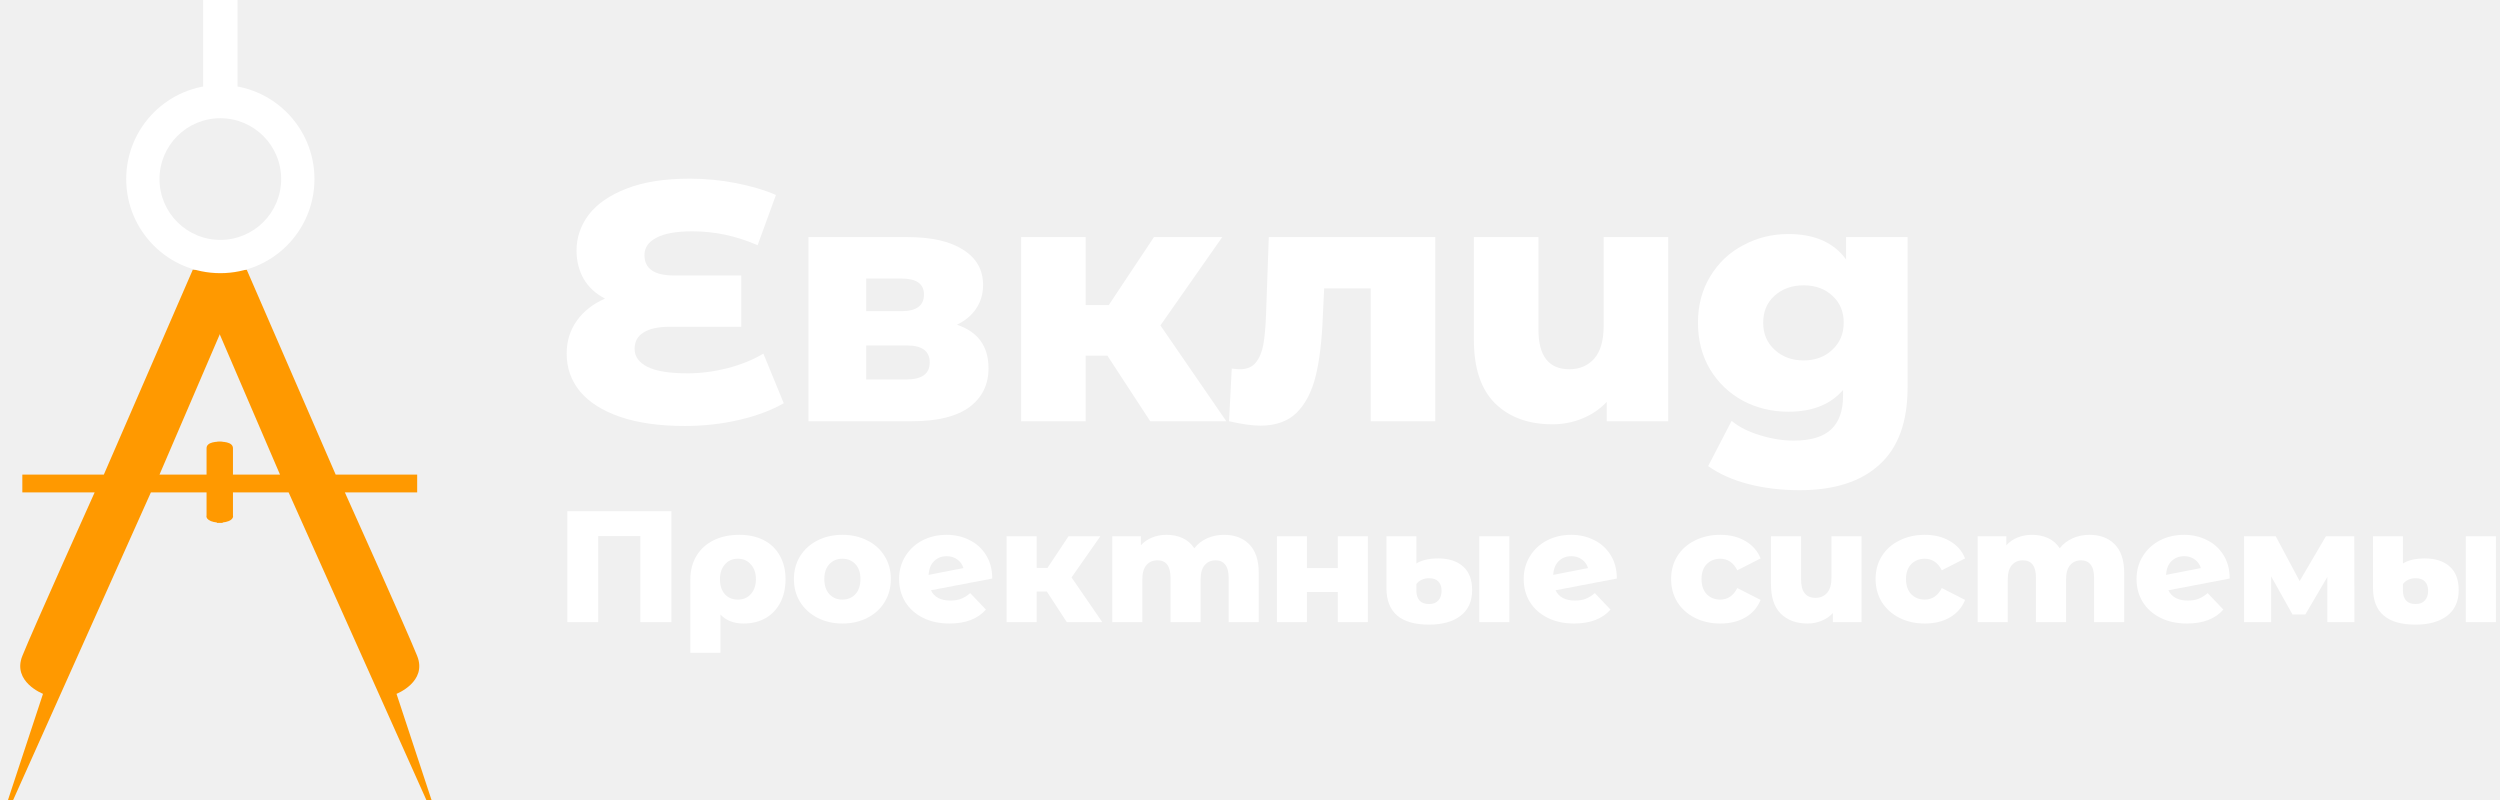
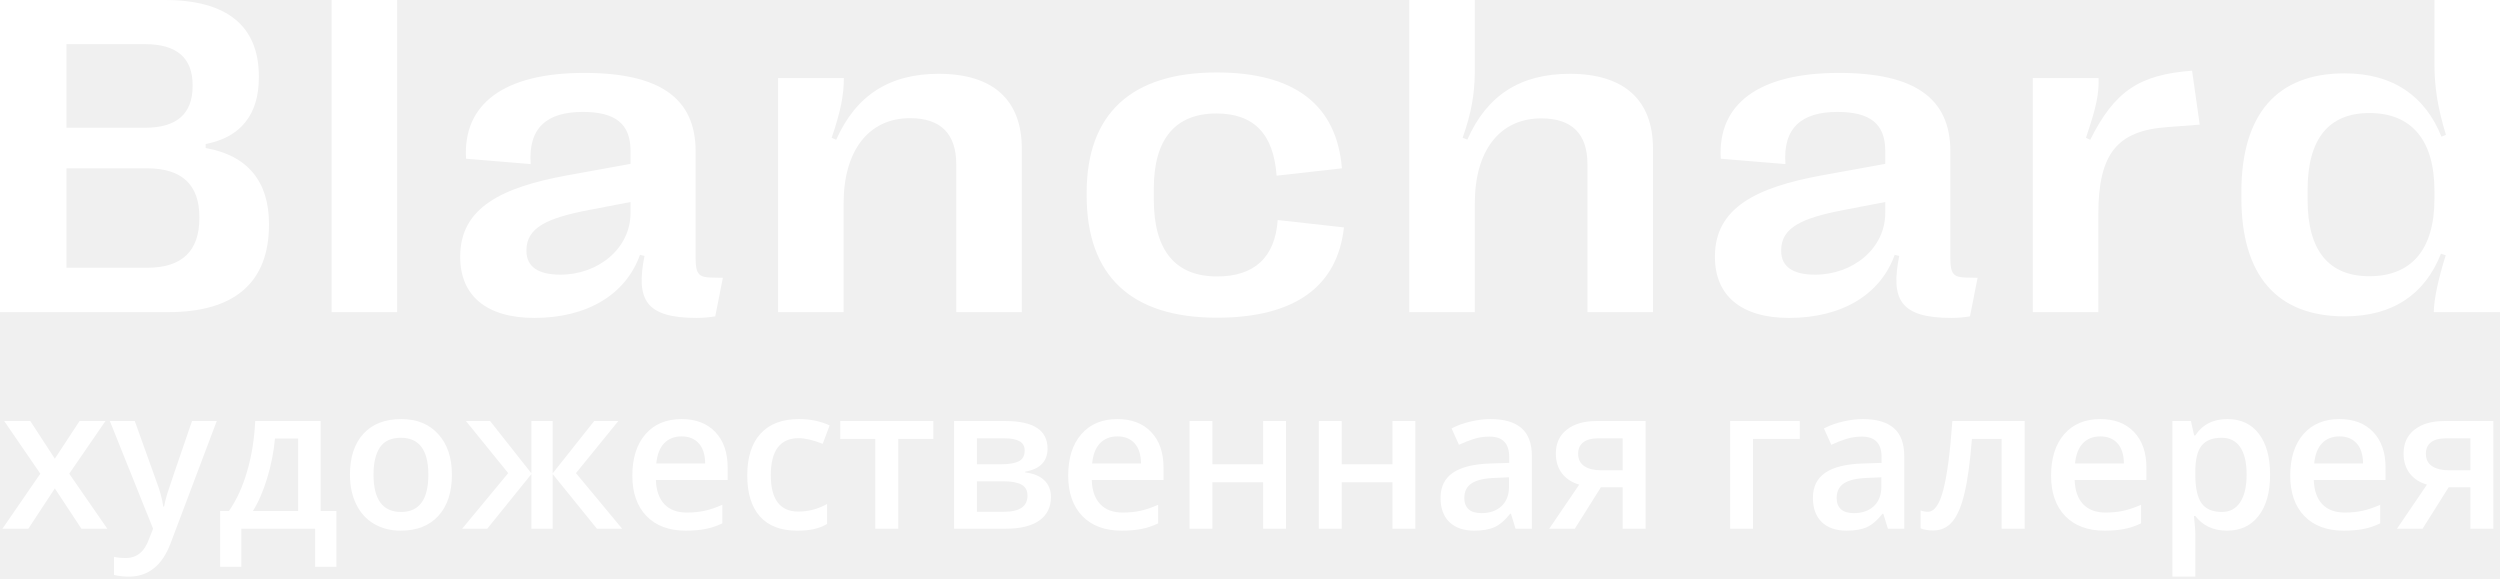
- <svg xmlns="http://www.w3.org/2000/svg" width="225" height="72" viewBox="0 0 225 72" fill="none">
-   <path d="M70.538 36.291C69.438 36.922 68.103 37.422 66.533 37.789C64.963 38.156 63.333 38.339 61.641 38.339C59.358 38.339 57.411 38.064 55.801 37.514C54.211 36.963 53.008 36.199 52.193 35.22C51.398 34.242 51 33.111 51 31.826C51 30.705 51.306 29.716 51.917 28.86C52.529 28.004 53.375 27.342 54.455 26.873C53.619 26.445 52.977 25.854 52.529 25.099C52.101 24.325 51.887 23.479 51.887 22.561C51.887 21.379 52.254 20.299 52.987 19.32C53.742 18.342 54.883 17.557 56.412 16.966C57.941 16.375 59.827 16.079 62.069 16.079C63.475 16.079 64.862 16.212 66.227 16.477C67.593 16.742 68.796 17.098 69.835 17.547L68.184 22.072C66.288 21.236 64.332 20.819 62.313 20.819C60.866 20.819 59.786 21.012 59.072 21.4C58.359 21.767 58.002 22.286 58.002 22.959C58.002 24.182 58.889 24.794 60.662 24.794H66.716V29.411H60.265C59.225 29.411 58.44 29.584 57.91 29.93C57.38 30.257 57.115 30.746 57.115 31.398C57.115 32.091 57.503 32.631 58.277 33.019C59.052 33.406 60.255 33.6 61.885 33.6C63.047 33.6 64.24 33.447 65.463 33.141C66.706 32.815 67.787 32.377 68.704 31.826L70.538 36.291Z" fill="white" />
-   <path d="M86.122 29.227C88.018 29.859 88.966 31.164 88.966 33.141C88.966 34.629 88.385 35.801 87.223 36.657C86.061 37.493 84.349 37.911 82.086 37.911H72.76V21.338H81.658C83.819 21.338 85.49 21.715 86.673 22.47C87.876 23.224 88.477 24.284 88.477 25.65C88.477 26.445 88.273 27.148 87.865 27.759C87.458 28.371 86.877 28.86 86.122 29.227ZM77.958 28.004H81.138C82.484 28.004 83.156 27.505 83.156 26.506C83.156 25.548 82.484 25.069 81.138 25.069H77.958V28.004ZM81.567 34.15C82.973 34.15 83.676 33.641 83.676 32.621C83.676 31.602 82.993 31.092 81.628 31.092H77.958V34.15H81.567Z" fill="white" />
-   <path d="M99.667 32.01H97.71V37.911H91.901V21.338H97.71V27.454H99.79L103.856 21.338H110.002L104.437 29.288L110.369 37.911H103.52L99.667 32.01Z" fill="white" />
-   <path d="M129.174 21.338V37.911H123.364V25.956H119.175L119.053 28.493C118.971 30.654 118.757 32.438 118.411 33.844C118.064 35.251 117.493 36.352 116.698 37.147C115.903 37.921 114.813 38.309 113.427 38.309C112.713 38.309 111.775 38.176 110.613 37.911L110.858 33.172C111.225 33.212 111.47 33.233 111.592 33.233C112.224 33.233 112.703 33.029 113.029 32.621C113.355 32.214 113.579 31.673 113.702 31.001C113.824 30.308 113.906 29.39 113.946 28.249L114.191 21.338H129.174Z" fill="white" />
-   <path d="M150.14 21.338V37.911H144.605V36.168C143.994 36.821 143.26 37.32 142.404 37.666C141.568 38.013 140.671 38.186 139.713 38.186C137.552 38.186 135.83 37.554 134.545 36.291C133.282 35.027 132.65 33.131 132.65 30.603V21.338H138.459V29.655C138.459 32.04 139.387 33.233 141.242 33.233C142.159 33.233 142.903 32.917 143.474 32.285C144.045 31.633 144.33 30.644 144.33 29.319V21.338H150.14Z" fill="white" />
-   <path d="M171.682 21.338V34.884C171.682 37.962 170.847 40.265 169.175 41.794C167.504 43.343 165.098 44.118 161.959 44.118C160.328 44.118 158.799 43.935 157.372 43.568C155.946 43.201 154.733 42.661 153.734 41.947L155.844 37.88C156.516 38.431 157.362 38.859 158.382 39.165C159.421 39.491 160.44 39.654 161.439 39.654C162.968 39.654 164.089 39.318 164.803 38.645C165.516 37.972 165.873 36.973 165.873 35.648V35.098C164.752 36.403 163.111 37.055 160.95 37.055C159.482 37.055 158.127 36.729 156.883 36.076C155.64 35.404 154.651 34.466 153.917 33.263C153.183 32.04 152.817 30.634 152.817 29.044C152.817 27.474 153.183 26.088 153.917 24.885C154.651 23.662 155.64 22.725 156.883 22.072C158.127 21.4 159.482 21.063 160.95 21.063C163.315 21.063 165.047 21.828 166.148 23.357V21.338H171.682ZM162.326 32.438C163.366 32.438 164.222 32.122 164.894 31.49C165.587 30.858 165.934 30.043 165.934 29.044C165.934 28.045 165.598 27.24 164.925 26.628C164.252 25.996 163.386 25.68 162.326 25.68C161.266 25.68 160.389 25.996 159.696 26.628C159.024 27.24 158.687 28.045 158.687 29.044C158.687 30.043 159.034 30.858 159.727 31.49C160.42 32.122 161.286 32.438 162.326 32.438Z" fill="white" />
-   <path d="M60.426 46.01V55.989H57.632V48.248H53.84V55.989H51.06V46.01H60.426Z" fill="white" />
-   <path d="M66.536 48.134C67.382 48.134 68.119 48.295 68.746 48.618C69.373 48.942 69.853 49.407 70.186 50.016C70.528 50.614 70.699 51.318 70.699 52.125C70.699 52.924 70.542 53.627 70.228 54.235C69.915 54.834 69.473 55.3 68.903 55.632C68.332 55.955 67.672 56.117 66.921 56.117C66.037 56.117 65.344 55.846 64.84 55.304V58.754H62.131V52.154C62.131 51.355 62.312 50.652 62.673 50.044C63.034 49.436 63.547 48.965 64.213 48.633C64.878 48.3 65.653 48.134 66.536 48.134ZM66.408 53.964C66.893 53.964 67.282 53.798 67.577 53.465C67.881 53.123 68.033 52.676 68.033 52.125C68.033 51.574 67.881 51.132 67.577 50.8C67.282 50.457 66.893 50.286 66.408 50.286C65.923 50.286 65.534 50.457 65.239 50.8C64.945 51.132 64.797 51.574 64.797 52.125C64.797 52.686 64.94 53.133 65.225 53.465C65.519 53.798 65.914 53.964 66.408 53.964Z" fill="white" />
-   <path d="M75.814 56.117C74.987 56.117 74.241 55.946 73.576 55.604C72.911 55.261 72.388 54.786 72.008 54.178C71.637 53.57 71.452 52.881 71.452 52.111C71.452 51.351 71.637 50.666 72.008 50.058C72.388 49.45 72.906 48.98 73.562 48.647C74.227 48.305 74.978 48.134 75.814 48.134C76.65 48.134 77.401 48.305 78.067 48.647C78.732 48.98 79.25 49.45 79.62 50.058C79.991 50.657 80.176 51.341 80.176 52.111C80.176 52.881 79.991 53.57 79.62 54.178C79.25 54.786 78.732 55.261 78.067 55.604C77.401 55.946 76.65 56.117 75.814 56.117ZM75.814 53.964C76.289 53.964 76.679 53.803 76.983 53.48C77.287 53.147 77.439 52.691 77.439 52.111C77.439 51.541 77.287 51.094 76.983 50.771C76.679 50.448 76.289 50.286 75.814 50.286C75.339 50.286 74.949 50.448 74.645 50.771C74.341 51.094 74.189 51.541 74.189 52.111C74.189 52.691 74.341 53.147 74.645 53.48C74.949 53.803 75.339 53.964 75.814 53.964Z" fill="white" />
-   <path d="M85.538 54.05C85.909 54.05 86.227 53.998 86.493 53.893C86.769 53.788 87.044 53.617 87.32 53.38L88.731 54.862C87.999 55.699 86.906 56.117 85.452 56.117C84.549 56.117 83.756 55.946 83.072 55.604C82.387 55.261 81.855 54.786 81.475 54.178C81.104 53.57 80.919 52.881 80.919 52.111C80.919 51.351 81.104 50.671 81.475 50.072C81.846 49.464 82.354 48.989 83 48.647C83.656 48.305 84.388 48.134 85.196 48.134C85.947 48.134 86.631 48.291 87.249 48.604C87.876 48.908 88.375 49.36 88.745 49.959C89.116 50.548 89.301 51.251 89.301 52.068L83.784 53.123C84.079 53.741 84.663 54.05 85.538 54.05ZM85.21 50.058C84.744 50.058 84.364 50.206 84.07 50.5C83.775 50.785 83.609 51.199 83.571 51.74L86.707 51.127C86.612 50.804 86.431 50.548 86.165 50.358C85.899 50.158 85.581 50.058 85.21 50.058Z" fill="white" />
-   <path d="M94.214 53.237H93.301V55.989H90.593V48.262H93.301V51.113H94.271L96.167 48.262H99.032L96.438 51.968L99.203 55.989H96.01L94.214 53.237Z" fill="white" />
-   <path d="M110.165 48.134C111.116 48.134 111.871 48.419 112.432 48.989C113.002 49.559 113.287 50.419 113.287 51.569V55.989H110.579V52.011C110.579 51.469 110.474 51.07 110.265 50.814C110.066 50.557 109.78 50.429 109.41 50.429C109.001 50.429 108.673 50.572 108.426 50.857C108.179 51.142 108.056 51.574 108.056 52.154V55.989H105.347V52.011C105.347 50.956 104.957 50.429 104.178 50.429C103.76 50.429 103.427 50.572 103.18 50.857C102.933 51.142 102.81 51.574 102.81 52.154V55.989H100.101V48.262H102.681V49.075C102.966 48.761 103.304 48.528 103.693 48.376C104.093 48.215 104.525 48.134 104.991 48.134C105.532 48.134 106.017 48.234 106.445 48.433C106.872 48.633 107.219 48.937 107.485 49.346C107.789 48.956 108.174 48.657 108.64 48.447C109.106 48.238 109.614 48.134 110.165 48.134Z" fill="white" />
-   <path d="M114.927 48.262H117.621V51.127H120.401V48.262H123.11V55.989H120.401V53.28H117.621V55.989H114.927V48.262Z" fill="white" />
-   <path d="M128.615 56.217C126.058 56.217 124.78 55.119 124.78 52.924V48.262H127.474V50.714C127.674 50.581 127.94 50.472 128.272 50.386C128.615 50.301 129.004 50.258 129.441 50.258C130.392 50.258 131.138 50.5 131.679 50.985C132.221 51.46 132.492 52.168 132.492 53.109C132.492 54.126 132.14 54.9 131.437 55.432C130.743 55.955 129.802 56.217 128.615 56.217ZM133.133 48.262H135.842V55.989H133.133V48.262ZM128.615 54.363C128.985 54.363 129.266 54.254 129.456 54.035C129.646 53.817 129.741 53.527 129.741 53.166C129.741 52.814 129.646 52.539 129.456 52.339C129.266 52.14 128.99 52.04 128.629 52.04C128.372 52.04 128.144 52.087 127.945 52.182C127.745 52.277 127.588 52.406 127.474 52.567V53.166C127.474 53.537 127.569 53.831 127.759 54.05C127.949 54.259 128.234 54.363 128.615 54.363Z" fill="white" />
-   <path d="M141.752 54.05C142.123 54.05 142.441 53.998 142.707 53.893C142.983 53.788 143.258 53.617 143.534 53.38L144.945 54.862C144.213 55.699 143.12 56.117 141.666 56.117C140.764 56.117 139.97 55.946 139.286 55.604C138.602 55.261 138.069 54.786 137.689 54.178C137.319 53.57 137.133 52.881 137.133 52.111C137.133 51.351 137.319 50.671 137.689 50.072C138.06 49.464 138.568 48.989 139.215 48.647C139.87 48.305 140.602 48.134 141.41 48.134C142.161 48.134 142.845 48.291 143.463 48.604C144.09 48.908 144.589 49.36 144.959 49.959C145.33 50.548 145.515 51.251 145.515 52.068L139.999 53.123C140.293 53.741 140.878 54.05 141.752 54.05ZM141.424 50.058C140.958 50.058 140.578 50.206 140.284 50.5C139.989 50.785 139.823 51.199 139.785 51.74L142.921 51.127C142.826 50.804 142.645 50.548 142.379 50.358C142.113 50.158 141.795 50.058 141.424 50.058Z" fill="white" />
-   <path d="M154.833 56.117C153.978 56.117 153.213 55.946 152.538 55.604C151.863 55.261 151.336 54.786 150.955 54.178C150.585 53.57 150.4 52.881 150.4 52.111C150.4 51.341 150.585 50.657 150.955 50.058C151.336 49.45 151.863 48.98 152.538 48.647C153.213 48.305 153.978 48.134 154.833 48.134C155.707 48.134 156.463 48.324 157.1 48.704C157.736 49.075 158.188 49.593 158.454 50.258L156.358 51.327C156.007 50.633 155.493 50.286 154.819 50.286C154.334 50.286 153.93 50.448 153.607 50.771C153.293 51.094 153.137 51.541 153.137 52.111C153.137 52.691 153.293 53.147 153.607 53.48C153.93 53.803 154.334 53.964 154.819 53.964C155.493 53.964 156.007 53.617 156.358 52.924L158.454 53.993C158.188 54.658 157.736 55.181 157.1 55.561C156.463 55.931 155.707 56.117 154.833 56.117Z" fill="white" />
-   <path d="M167.541 48.262V55.989H164.961V55.176C164.676 55.48 164.334 55.713 163.935 55.874C163.545 56.036 163.127 56.117 162.68 56.117C161.673 56.117 160.87 55.822 160.271 55.233C159.682 54.644 159.387 53.76 159.387 52.581V48.262H162.096V52.14C162.096 53.252 162.528 53.807 163.393 53.807C163.821 53.807 164.167 53.66 164.433 53.365C164.7 53.061 164.833 52.6 164.833 51.983V48.262H167.541Z" fill="white" />
-   <path d="M173.237 56.117C172.382 56.117 171.616 55.946 170.942 55.604C170.267 55.261 169.74 54.786 169.359 54.178C168.989 53.57 168.803 52.881 168.803 52.111C168.803 51.341 168.989 50.657 169.359 50.058C169.74 49.45 170.267 48.98 170.942 48.647C171.616 48.305 172.382 48.134 173.237 48.134C174.111 48.134 174.867 48.324 175.503 48.704C176.14 49.075 176.592 49.593 176.858 50.258L174.762 51.327C174.411 50.633 173.897 50.286 173.223 50.286C172.738 50.286 172.334 50.448 172.011 50.771C171.697 51.094 171.54 51.541 171.54 52.111C171.54 52.691 171.697 53.147 172.011 53.48C172.334 53.803 172.738 53.964 173.223 53.964C173.897 53.964 174.411 53.617 174.762 52.924L176.858 53.993C176.592 54.658 176.14 55.181 175.503 55.561C174.867 55.931 174.111 56.117 173.237 56.117Z" fill="white" />
-   <path d="M188.055 48.134C189.005 48.134 189.761 48.419 190.321 48.989C190.892 49.559 191.177 50.419 191.177 51.569V55.989H188.468V52.011C188.468 51.469 188.364 51.07 188.155 50.814C187.955 50.557 187.67 50.429 187.299 50.429C186.891 50.429 186.563 50.572 186.316 50.857C186.069 51.142 185.945 51.574 185.945 52.154V55.989H183.237V52.011C183.237 50.956 182.847 50.429 182.068 50.429C181.649 50.429 181.317 50.572 181.07 50.857C180.823 51.142 180.699 51.574 180.699 52.154V55.989H177.991V48.262H180.571V49.075C180.856 48.761 181.193 48.528 181.583 48.376C181.982 48.215 182.414 48.134 182.88 48.134C183.422 48.134 183.907 48.234 184.334 48.433C184.762 48.633 185.109 48.937 185.375 49.346C185.679 48.956 186.064 48.657 186.53 48.447C186.995 48.238 187.504 48.134 188.055 48.134Z" fill="white" />
-   <path d="M196.908 54.05C197.279 54.05 197.597 53.998 197.863 53.893C198.139 53.788 198.414 53.617 198.69 53.38L200.101 54.862C199.369 55.699 198.277 56.117 196.822 56.117C195.92 56.117 195.126 55.946 194.442 55.604C193.758 55.261 193.225 54.786 192.845 54.178C192.475 53.57 192.289 52.881 192.289 52.111C192.289 51.351 192.475 50.671 192.845 50.072C193.216 49.464 193.724 48.989 194.371 48.647C195.026 48.305 195.758 48.134 196.566 48.134C197.317 48.134 198.001 48.291 198.619 48.604C199.246 48.908 199.745 49.36 200.115 49.959C200.486 50.548 200.671 51.251 200.671 52.068L195.155 53.123C195.449 53.741 196.034 54.05 196.908 54.05ZM196.58 50.058C196.114 50.058 195.734 50.206 195.44 50.5C195.145 50.785 194.979 51.199 194.941 51.74L198.077 51.127C197.982 50.804 197.801 50.548 197.535 50.358C197.269 50.158 196.951 50.058 196.58 50.058Z" fill="white" />
-   <path d="M209.461 55.989V51.926L207.48 55.304H206.325L204.401 51.869V55.989H201.963V48.262H204.814L206.967 52.296L209.333 48.262H211.885L211.899 55.989H209.461Z" fill="white" />
-   <path d="M217.404 56.217C214.848 56.217 213.57 55.119 213.57 52.924V48.262H216.264V50.714C216.464 50.581 216.73 50.472 217.062 50.386C217.404 50.301 217.794 50.258 218.231 50.258C219.182 50.258 219.928 50.5 220.469 50.985C221.011 51.46 221.282 52.168 221.282 53.109C221.282 54.126 220.93 54.9 220.227 55.432C219.533 55.955 218.592 56.217 217.404 56.217ZM221.923 48.262H224.632V55.989H221.923V48.262ZM217.404 54.363C217.775 54.363 218.055 54.254 218.245 54.035C218.436 53.817 218.531 53.527 218.531 53.166C218.531 52.814 218.436 52.539 218.245 52.339C218.055 52.14 217.78 52.04 217.419 52.04C217.162 52.04 216.934 52.087 216.734 52.182C216.535 52.277 216.378 52.406 216.264 52.567V53.166C216.264 53.537 216.359 53.831 216.549 54.05C216.739 54.259 217.024 54.363 217.404 54.363Z" fill="white" />
-   <path d="M9.345 42.715L17.351 24.276H20.036V29.492L14.355 42.715H18.59V40.339C18.59 39.76 19.554 39.719 20.036 39.77V47.053C18.714 47.053 18.521 46.605 18.59 46.382V44.316H13.58L1.184 72H0.719L3.87 62.445C3.87 62.445 1.081 61.36 2.01 59.036C2.94 56.712 8.518 44.316 8.518 44.316H2.01V42.715H9.345Z" fill="#FF9900" />
-   <path d="M30.211 42.715L22.206 24.276H19.52V29.492L25.201 42.715H20.966V40.339C20.966 39.76 20.002 39.719 19.52 39.77V47.053C20.842 47.053 21.035 46.605 20.966 46.382V44.316H25.976L38.372 72H38.837L35.686 62.445C35.686 62.445 38.475 61.36 37.546 59.036C36.616 56.712 31.038 44.316 31.038 44.316H37.546V42.715H30.211Z" fill="#FF9900" />
-   <path fill-rule="evenodd" clip-rule="evenodd" d="M19.83 21.59C22.854 21.59 25.305 19.139 25.305 16.115C25.305 13.091 22.854 10.64 19.83 10.64C16.806 10.64 14.355 13.091 14.355 16.115C14.355 19.139 16.806 21.59 19.83 21.59ZM19.83 24.585C24.508 24.585 28.301 20.793 28.301 16.115C28.301 11.437 24.508 7.644 19.83 7.644C15.152 7.644 11.359 11.437 11.359 16.115C11.359 20.793 15.152 24.585 19.83 24.585Z" fill="white" />
-   <path d="M18.28 0H21.38V8.161H18.28V0Z" fill="white" />
+ <svg xmlns="http://www.w3.org/2000/svg" width="173" height="40" viewBox="0 0 173 40" fill="none">
+   <path d="M2.79 32.78L0.29 29.135H2.096L3.794 31.742L5.505 29.135H7.298L4.791 32.78L7.426 36.587H5.633L3.794 33.798L1.961 36.587H0.168L2.79 32.78Z" fill="white" />
+   <path d="M7.601 29.135H9.326L10.842 33.36C11.071 33.962 11.224 34.528 11.3 35.058H11.354C11.394 34.811 11.469 34.512 11.576 34.161C11.684 33.807 12.255 32.131 13.288 29.135H14.999L11.812 37.578C11.233 39.128 10.267 39.903 8.915 39.903C8.564 39.903 8.223 39.864 7.891 39.788V38.535C8.129 38.589 8.4 38.615 8.706 38.615C9.47 38.615 10.006 38.173 10.316 37.288L10.593 36.587L7.601 29.135Z" fill="white" />
+   <path d="M23.281 39.222H21.805V36.587H16.698V39.222H15.235V35.361H15.842C16.372 34.602 16.792 33.685 17.102 32.612C17.416 31.534 17.603 30.375 17.661 29.135H22.189V35.361H23.281V39.222ZM20.633 35.361V30.348H19.029C18.944 31.273 18.764 32.185 18.49 33.083C18.22 33.982 17.89 34.741 17.499 35.361H20.633Z" fill="white" />
+   <path d="M31.272 32.848C31.272 34.065 30.96 35.015 30.336 35.698C29.711 36.381 28.842 36.722 27.728 36.722C27.032 36.722 26.416 36.565 25.882 36.25C25.347 35.936 24.936 35.484 24.649 34.896C24.361 34.307 24.217 33.625 24.217 32.848C24.217 31.639 24.527 30.696 25.147 30.017C25.767 29.339 26.641 29 27.768 29C28.847 29 29.7 29.348 30.329 30.044C30.958 30.736 31.272 31.671 31.272 32.848ZM25.848 32.848C25.848 34.568 26.484 35.428 27.755 35.428C29.013 35.428 29.642 34.568 29.642 32.848C29.642 31.145 29.008 30.294 27.741 30.294C27.077 30.294 26.594 30.514 26.293 30.954C25.996 31.394 25.848 32.026 25.848 32.848Z" fill="white" />
+   <path d="M36.771 32.753V29.135H38.246V32.753L41.117 29.135H42.788L39.857 32.74L43.051 36.587H41.306L38.246 32.807V36.587H36.771V32.807L33.718 36.587H31.98L35.167 32.74L32.243 29.135H33.914L36.771 32.753Z" fill="white" />
+   <path d="M47.458 36.722C46.299 36.722 45.391 36.385 44.736 35.711C44.084 35.033 43.758 34.101 43.758 32.915C43.758 31.698 44.062 30.741 44.668 30.044C45.275 29.348 46.108 29 47.168 29C48.152 29 48.929 29.299 49.499 29.896C50.07 30.494 50.355 31.316 50.355 32.362V33.218H45.389C45.411 33.941 45.607 34.498 45.975 34.889C46.344 35.276 46.862 35.469 47.532 35.469C47.972 35.469 48.381 35.428 48.758 35.347C49.14 35.262 49.549 35.123 49.985 34.93V36.217C49.598 36.401 49.207 36.531 48.812 36.608C48.417 36.684 47.965 36.722 47.458 36.722ZM47.168 30.199C46.665 30.199 46.261 30.359 45.955 30.678C45.654 30.997 45.474 31.462 45.416 32.073H48.799C48.79 31.457 48.641 30.992 48.354 30.678C48.066 30.359 47.671 30.199 47.168 30.199Z" fill="white" />
+   <path d="M55.16 36.722C54.032 36.722 53.174 36.394 52.586 35.738C52.002 35.078 51.71 34.132 51.71 32.901C51.71 31.648 52.015 30.685 52.626 30.011C53.241 29.337 54.129 29 55.288 29C56.074 29 56.781 29.146 57.41 29.438L56.932 30.712C56.262 30.451 55.71 30.321 55.274 30.321C53.985 30.321 53.34 31.177 53.34 32.888C53.34 33.724 53.5 34.352 53.819 34.775C54.142 35.193 54.614 35.401 55.234 35.401C55.939 35.401 56.606 35.226 57.235 34.876V36.257C56.952 36.423 56.649 36.542 56.325 36.614C56.006 36.686 55.618 36.722 55.16 36.722Z" fill="white" />
+   <path d="M64.586 29.135V30.375H62.161V36.587H60.57V30.375H58.145V29.135H64.586Z" fill="white" />
+   <path d="M72.49 31.042C72.49 31.922 71.976 32.455 70.947 32.639V32.693C71.522 32.76 71.963 32.942 72.268 33.238C72.573 33.535 72.726 33.919 72.726 34.391C72.726 35.096 72.457 35.639 71.918 36.021C71.383 36.399 70.604 36.587 69.579 36.587H66.022V29.135H69.566C71.516 29.135 72.49 29.77 72.49 31.042ZM71.102 34.296C71.102 33.937 70.963 33.683 70.685 33.535C70.406 33.382 69.988 33.306 69.431 33.306H67.605V35.415H69.472C70.559 35.415 71.102 35.042 71.102 34.296ZM70.907 31.177C70.907 30.88 70.79 30.667 70.556 30.536C70.327 30.402 69.984 30.334 69.526 30.334H67.605V32.127H69.29C69.82 32.127 70.222 32.059 70.496 31.924C70.77 31.785 70.907 31.536 70.907 31.177Z" fill="white" />
+   <path d="M77.618 36.722C76.459 36.722 75.552 36.385 74.896 35.711C74.245 35.033 73.919 34.101 73.919 32.915C73.919 31.698 74.222 30.741 74.829 30.044C75.435 29.348 76.268 29 77.329 29C78.312 29 79.09 29.299 79.66 29.896C80.231 30.494 80.516 31.316 80.516 32.362V33.218H75.55C75.572 33.941 75.767 34.498 76.136 34.889C76.504 35.276 77.023 35.469 77.692 35.469C78.133 35.469 78.541 35.428 78.919 35.347C79.301 35.262 79.709 35.123 80.145 34.93V36.217C79.759 36.401 79.368 36.531 78.973 36.608C78.577 36.684 78.126 36.722 77.618 36.722ZM77.329 30.199C76.825 30.199 76.421 30.359 76.116 30.678C75.815 30.997 75.635 31.462 75.577 32.073H78.959C78.95 31.457 78.802 30.992 78.514 30.678C78.227 30.359 77.832 30.199 77.329 30.199Z" fill="white" />
+   <path d="M83.898 29.135V32.127H87.409V29.135H88.993V36.587H87.409V33.373H83.898V36.587H82.315V29.135H83.898Z" fill="white" />
+   <path d="M92.847 29.135V32.127H96.357V29.135H97.941V36.587H96.357V33.373H92.847V36.587H91.263V29.135H92.847Z" fill="white" />
+   <path d="M104.875 36.587L104.558 35.55H104.504C104.145 36.003 103.783 36.313 103.419 36.48C103.055 36.641 102.588 36.722 102.018 36.722C101.285 36.722 100.713 36.524 100.299 36.129C99.891 35.734 99.686 35.175 99.686 34.451C99.686 33.683 99.971 33.104 100.542 32.713C101.112 32.322 101.982 32.109 103.15 32.073L104.437 32.032V31.635C104.437 31.159 104.324 30.804 104.1 30.57C103.88 30.332 103.536 30.213 103.069 30.213C102.687 30.213 102.321 30.269 101.97 30.381C101.62 30.494 101.283 30.626 100.96 30.779L100.448 29.647C100.852 29.436 101.294 29.276 101.775 29.169C102.256 29.056 102.709 29 103.136 29C104.084 29 104.798 29.207 105.279 29.62C105.764 30.033 106.007 30.682 106.007 31.567V36.587H104.875ZM102.516 35.509C103.091 35.509 103.552 35.35 103.898 35.031C104.248 34.707 104.423 34.256 104.423 33.676V33.029L103.466 33.07C102.721 33.097 102.177 33.223 101.836 33.447C101.499 33.667 101.33 34.007 101.33 34.465C101.33 34.797 101.429 35.056 101.627 35.24C101.824 35.419 102.121 35.509 102.516 35.509Z" fill="white" />
+   <path d="M108.978 36.587H107.206L109.281 33.535C108.778 33.391 108.383 33.135 108.096 32.767C107.808 32.394 107.664 31.933 107.664 31.385C107.664 30.68 107.916 30.13 108.419 29.735C108.922 29.335 109.609 29.135 110.481 29.135H113.877V36.587H112.287V33.717H110.784L108.978 36.587ZM109.207 31.399C109.207 31.781 109.351 32.068 109.639 32.261C109.931 32.45 110.321 32.544 110.811 32.544H112.287V30.334H110.562C110.13 30.334 109.796 30.426 109.558 30.61C109.324 30.795 109.207 31.057 109.207 31.399Z" fill="white" />
+   <path d="M124.544 29.135V30.375H121.309V36.587H119.726V29.135H124.544Z" fill="white" />
+   <path d="M130.642 36.587L130.325 35.55H130.271C129.912 36.003 129.55 36.313 129.186 36.48C128.822 36.641 128.355 36.722 127.785 36.722C127.053 36.722 126.48 36.524 126.067 36.129C125.658 35.734 125.453 35.175 125.453 34.451C125.453 33.683 125.739 33.104 126.309 32.713C126.88 32.322 127.749 32.109 128.917 32.073L130.204 32.032V31.635C130.204 31.159 130.092 30.804 129.867 30.57C129.647 30.332 129.303 30.213 128.836 30.213C128.454 30.213 128.088 30.269 127.738 30.381C127.387 30.494 127.05 30.626 126.727 30.779L126.215 29.647C126.619 29.436 127.062 29.276 127.542 29.169C128.023 29.056 128.477 29 128.903 29C129.851 29 130.565 29.207 131.046 29.62C131.531 30.033 131.774 30.682 131.774 31.567V36.587H130.642ZM128.283 35.509C128.858 35.509 129.319 35.35 129.665 35.031C130.015 34.707 130.19 34.256 130.19 33.676V33.029L129.234 33.07C128.488 33.097 127.944 33.223 127.603 33.447C127.266 33.667 127.097 34.007 127.097 34.465C127.097 34.797 127.196 35.056 127.394 35.24C127.592 35.419 127.888 35.509 128.283 35.509Z" fill="white" />
+   <path d="M140.109 36.587H138.512V30.375H136.457C136.331 31.974 136.16 33.223 135.945 34.121C135.734 35.02 135.455 35.675 135.109 36.089C134.768 36.502 134.323 36.709 133.775 36.709C133.429 36.709 133.139 36.659 132.906 36.56V35.321C133.072 35.383 133.238 35.415 133.404 35.415C133.863 35.415 134.222 34.901 134.483 33.872C134.748 32.839 134.954 31.26 135.103 29.135H140.109V36.587Z" fill="white" />
+   <path d="M145.634 36.722C144.475 36.722 143.568 36.385 142.912 35.711C142.261 35.033 141.935 34.101 141.935 32.915C141.935 31.698 142.238 30.741 142.845 30.044C143.451 29.348 144.285 29 145.345 29C146.329 29 147.106 29.299 147.676 29.896C148.247 30.494 148.532 31.316 148.532 32.362V33.218H143.566C143.588 33.941 143.784 34.498 144.152 34.889C144.52 35.276 145.039 35.469 145.709 35.469C146.149 35.469 146.558 35.428 146.935 35.347C147.317 35.262 147.726 35.123 148.161 34.93V36.217C147.775 36.401 147.384 36.531 146.989 36.608C146.594 36.684 146.142 36.722 145.634 36.722ZM145.345 30.199C144.842 30.199 144.437 30.359 144.132 30.678C143.831 30.997 143.651 31.462 143.593 32.073H146.975C146.966 31.457 146.818 30.992 146.531 30.678C146.243 30.359 145.848 30.199 145.345 30.199Z" fill="white" />
+   <path d="M154.111 36.722C153.168 36.722 152.436 36.383 151.915 35.705H151.82C151.883 36.334 151.915 36.715 151.915 36.85V39.903H150.331V29.135H151.611C151.647 29.274 151.721 29.606 151.834 30.132H151.915C152.409 29.377 153.15 29 154.138 29C155.068 29 155.791 29.337 156.308 30.011C156.829 30.685 157.09 31.63 157.09 32.848C157.09 34.065 156.825 35.015 156.294 35.698C155.769 36.381 155.041 36.722 154.111 36.722ZM153.727 30.294C153.098 30.294 152.638 30.478 152.346 30.846C152.058 31.215 151.915 31.803 151.915 32.612V32.848C151.915 33.755 152.058 34.413 152.346 34.822C152.633 35.226 153.103 35.428 153.754 35.428C154.302 35.428 154.724 35.204 155.021 34.755C155.317 34.305 155.466 33.665 155.466 32.834C155.466 31.998 155.317 31.367 155.021 30.941C154.729 30.509 154.298 30.294 153.727 30.294Z" fill="white" />
+   <path d="M162.184 36.722C161.025 36.722 160.117 36.385 159.461 35.711C158.81 35.033 158.484 34.101 158.484 32.915C158.484 31.698 158.788 30.741 159.394 30.044C160 29.348 160.834 29 161.894 29C162.878 29 163.655 29.299 164.225 29.896C164.796 30.494 165.081 31.316 165.081 32.362V33.218H160.115C160.137 33.941 160.333 34.498 160.701 34.889C161.07 35.276 161.588 35.469 162.258 35.469C162.698 35.469 163.107 35.428 163.484 35.347C163.866 35.262 164.275 35.123 164.711 34.93V36.217C164.324 36.401 163.933 36.531 163.538 36.608C163.143 36.684 162.691 36.722 162.184 36.722ZM161.894 30.199C161.391 30.199 160.987 30.359 160.681 30.678C160.38 30.997 160.2 31.462 160.142 32.073H163.525C163.516 31.457 163.367 30.992 163.08 30.678C162.792 30.359 162.397 30.199 161.894 30.199Z" fill="white" />
+   <path d="M167.642 36.587H165.87L167.945 33.535C167.442 33.391 167.046 33.135 166.759 32.767C166.471 32.394 166.328 31.933 166.328 31.385C166.328 30.68 166.579 30.13 167.082 29.735C167.586 29.335 168.273 29.135 169.144 29.135H172.54V36.587H170.95V33.717H169.448L167.642 36.587ZM167.871 31.399C167.871 31.781 168.015 32.068 168.302 32.261C168.594 32.45 168.985 32.544 169.475 32.544H170.95V30.334H169.225C168.794 30.334 168.459 30.426 168.221 30.61C167.988 30.795 167.871 31.057 167.871 31.399Z" fill="white" />
+   <path d="M0 21.599H11.661C16.26 21.599 18.614 19.516 18.614 15.551V15.489C18.614 12.543 17.117 10.753 14.233 10.244V9.966C16.65 9.504 17.913 7.93 17.913 5.369V5.292C17.913 1.805 15.714 0 11.412 0H0V21.599ZM4.599 8.84V3.055H10.04C12.238 3.055 13.329 4.011 13.329 5.893V5.955C13.329 7.868 12.238 8.84 10.04 8.84H4.599ZM4.599 18.529V11.648H10.18C12.597 11.648 13.797 12.79 13.797 15.027V15.088C13.797 17.372 12.597 18.529 10.18 18.529H4.599Z" fill="white" />
+   <path d="M22.946 0V21.599H27.483V0H22.946Z" fill="white" />
+   <path d="M36.975 22C40.639 22 43.305 20.38 44.287 17.634L44.599 17.711C44.006 20.704 44.63 22 48.215 22C48.667 22 49.12 21.954 49.494 21.892L50.024 19.223L49.244 19.208C48.387 19.192 48.137 18.992 48.137 17.896V10.476C48.137 6.804 45.674 5.045 40.42 5.045C34.839 5.045 32.018 7.22 32.251 10.985L36.726 11.355C36.539 8.871 37.817 7.745 40.327 7.745C42.572 7.745 43.632 8.562 43.632 10.429V11.339L39.205 12.142C34.777 12.959 31.846 14.348 31.846 17.742V17.788C31.846 20.473 33.686 22 36.975 22ZM38.783 19.007C37.256 19.007 36.429 18.467 36.429 17.356V17.325C36.429 15.736 37.879 15.088 40.748 14.533L43.632 13.978V14.733C43.632 17.217 41.371 19.007 38.783 19.007Z" fill="white" />
+   <path d="M53.841 21.599H58.378V14.07C58.378 10.429 60.108 8.177 62.977 8.177C65.113 8.177 66.173 9.272 66.173 11.37V21.599H70.71V10.29C70.71 6.896 68.698 5.107 64.957 5.107C61.558 5.107 59.235 6.588 57.864 9.673L57.552 9.534C58.175 7.698 58.394 6.603 58.394 5.4H53.841V21.599Z" fill="white" />
+   <path d="M84.208 21.985C89.556 21.985 92.549 19.855 93.001 15.736L88.418 15.227C88.231 17.819 86.796 19.13 84.224 19.13C81.34 19.13 79.843 17.341 79.843 13.808V13.052C79.843 9.596 81.355 7.853 84.177 7.853C86.781 7.853 88.137 9.288 88.34 12.157L92.861 11.648C92.502 7.282 89.618 5.014 84.193 5.014C78.3 5.014 75.197 7.868 75.197 13.33V13.53C75.197 19.084 78.269 21.985 84.208 21.985Z" fill="white" />
+   <path d="M97.52 21.599H102.057V14.07C102.057 10.429 103.772 8.192 106.656 8.192C108.791 8.192 109.852 9.272 109.852 11.37V21.599H114.388V10.29C114.388 6.896 112.362 5.107 108.636 5.107C105.206 5.107 102.899 6.588 101.542 9.658L101.215 9.534C101.823 7.806 102.041 6.526 102.057 4.999V0H97.52V21.599Z" fill="white" />
+   <path d="M123.803 22C127.466 22 130.132 20.38 131.114 17.634L131.426 17.711C130.833 20.704 131.457 22 135.043 22C135.495 22 135.947 21.954 136.321 21.892L136.851 19.223L136.072 19.208C135.214 19.192 134.965 18.992 134.965 17.896V10.476C134.965 6.804 132.502 5.045 127.248 5.045C121.667 5.045 118.845 7.22 119.079 10.985L123.553 11.355C123.366 8.871 124.644 7.745 127.154 7.745C129.399 7.745 130.459 8.562 130.459 10.429V11.339L126.032 12.142C121.604 12.959 118.673 14.348 118.673 17.742V17.788C118.673 20.473 120.513 22 123.803 22ZM125.611 19.007C124.083 19.007 123.257 18.467 123.257 17.356V17.325C123.257 15.736 124.707 15.088 127.575 14.533L130.459 13.978V14.733C130.459 17.217 128.199 19.007 125.611 19.007Z" fill="white" />
+   <path d="M140.669 21.599H145.205V14.826C145.205 10.599 146.53 9.041 149.991 8.794L152.221 8.624L151.691 4.891C148.027 5.168 146.328 6.31 144.644 9.673L144.348 9.534C145.081 7.374 145.252 6.511 145.221 5.4H140.669V21.599Z" fill="white" />
+   <path d="M162.243 21.892C165.61 21.892 167.809 20.349 168.915 17.557L169.243 17.665C168.713 19.362 168.432 20.704 168.417 21.599H173V0H168.463V4.397C168.463 6.094 168.697 7.467 169.258 9.334L168.947 9.457C167.84 6.68 165.626 5.076 162.243 5.076C157.566 5.076 155.103 7.899 155.103 13.299V13.684C155.103 19.069 157.566 21.892 162.243 21.892ZM163.958 19.115C161.152 19.115 159.686 17.341 159.686 13.839V13.129C159.686 9.611 161.152 7.822 163.958 7.822C166.889 7.822 168.463 9.704 168.463 13.206V13.762C168.463 17.248 166.889 19.115 163.958 19.115Z" fill="white" />
</svg>
